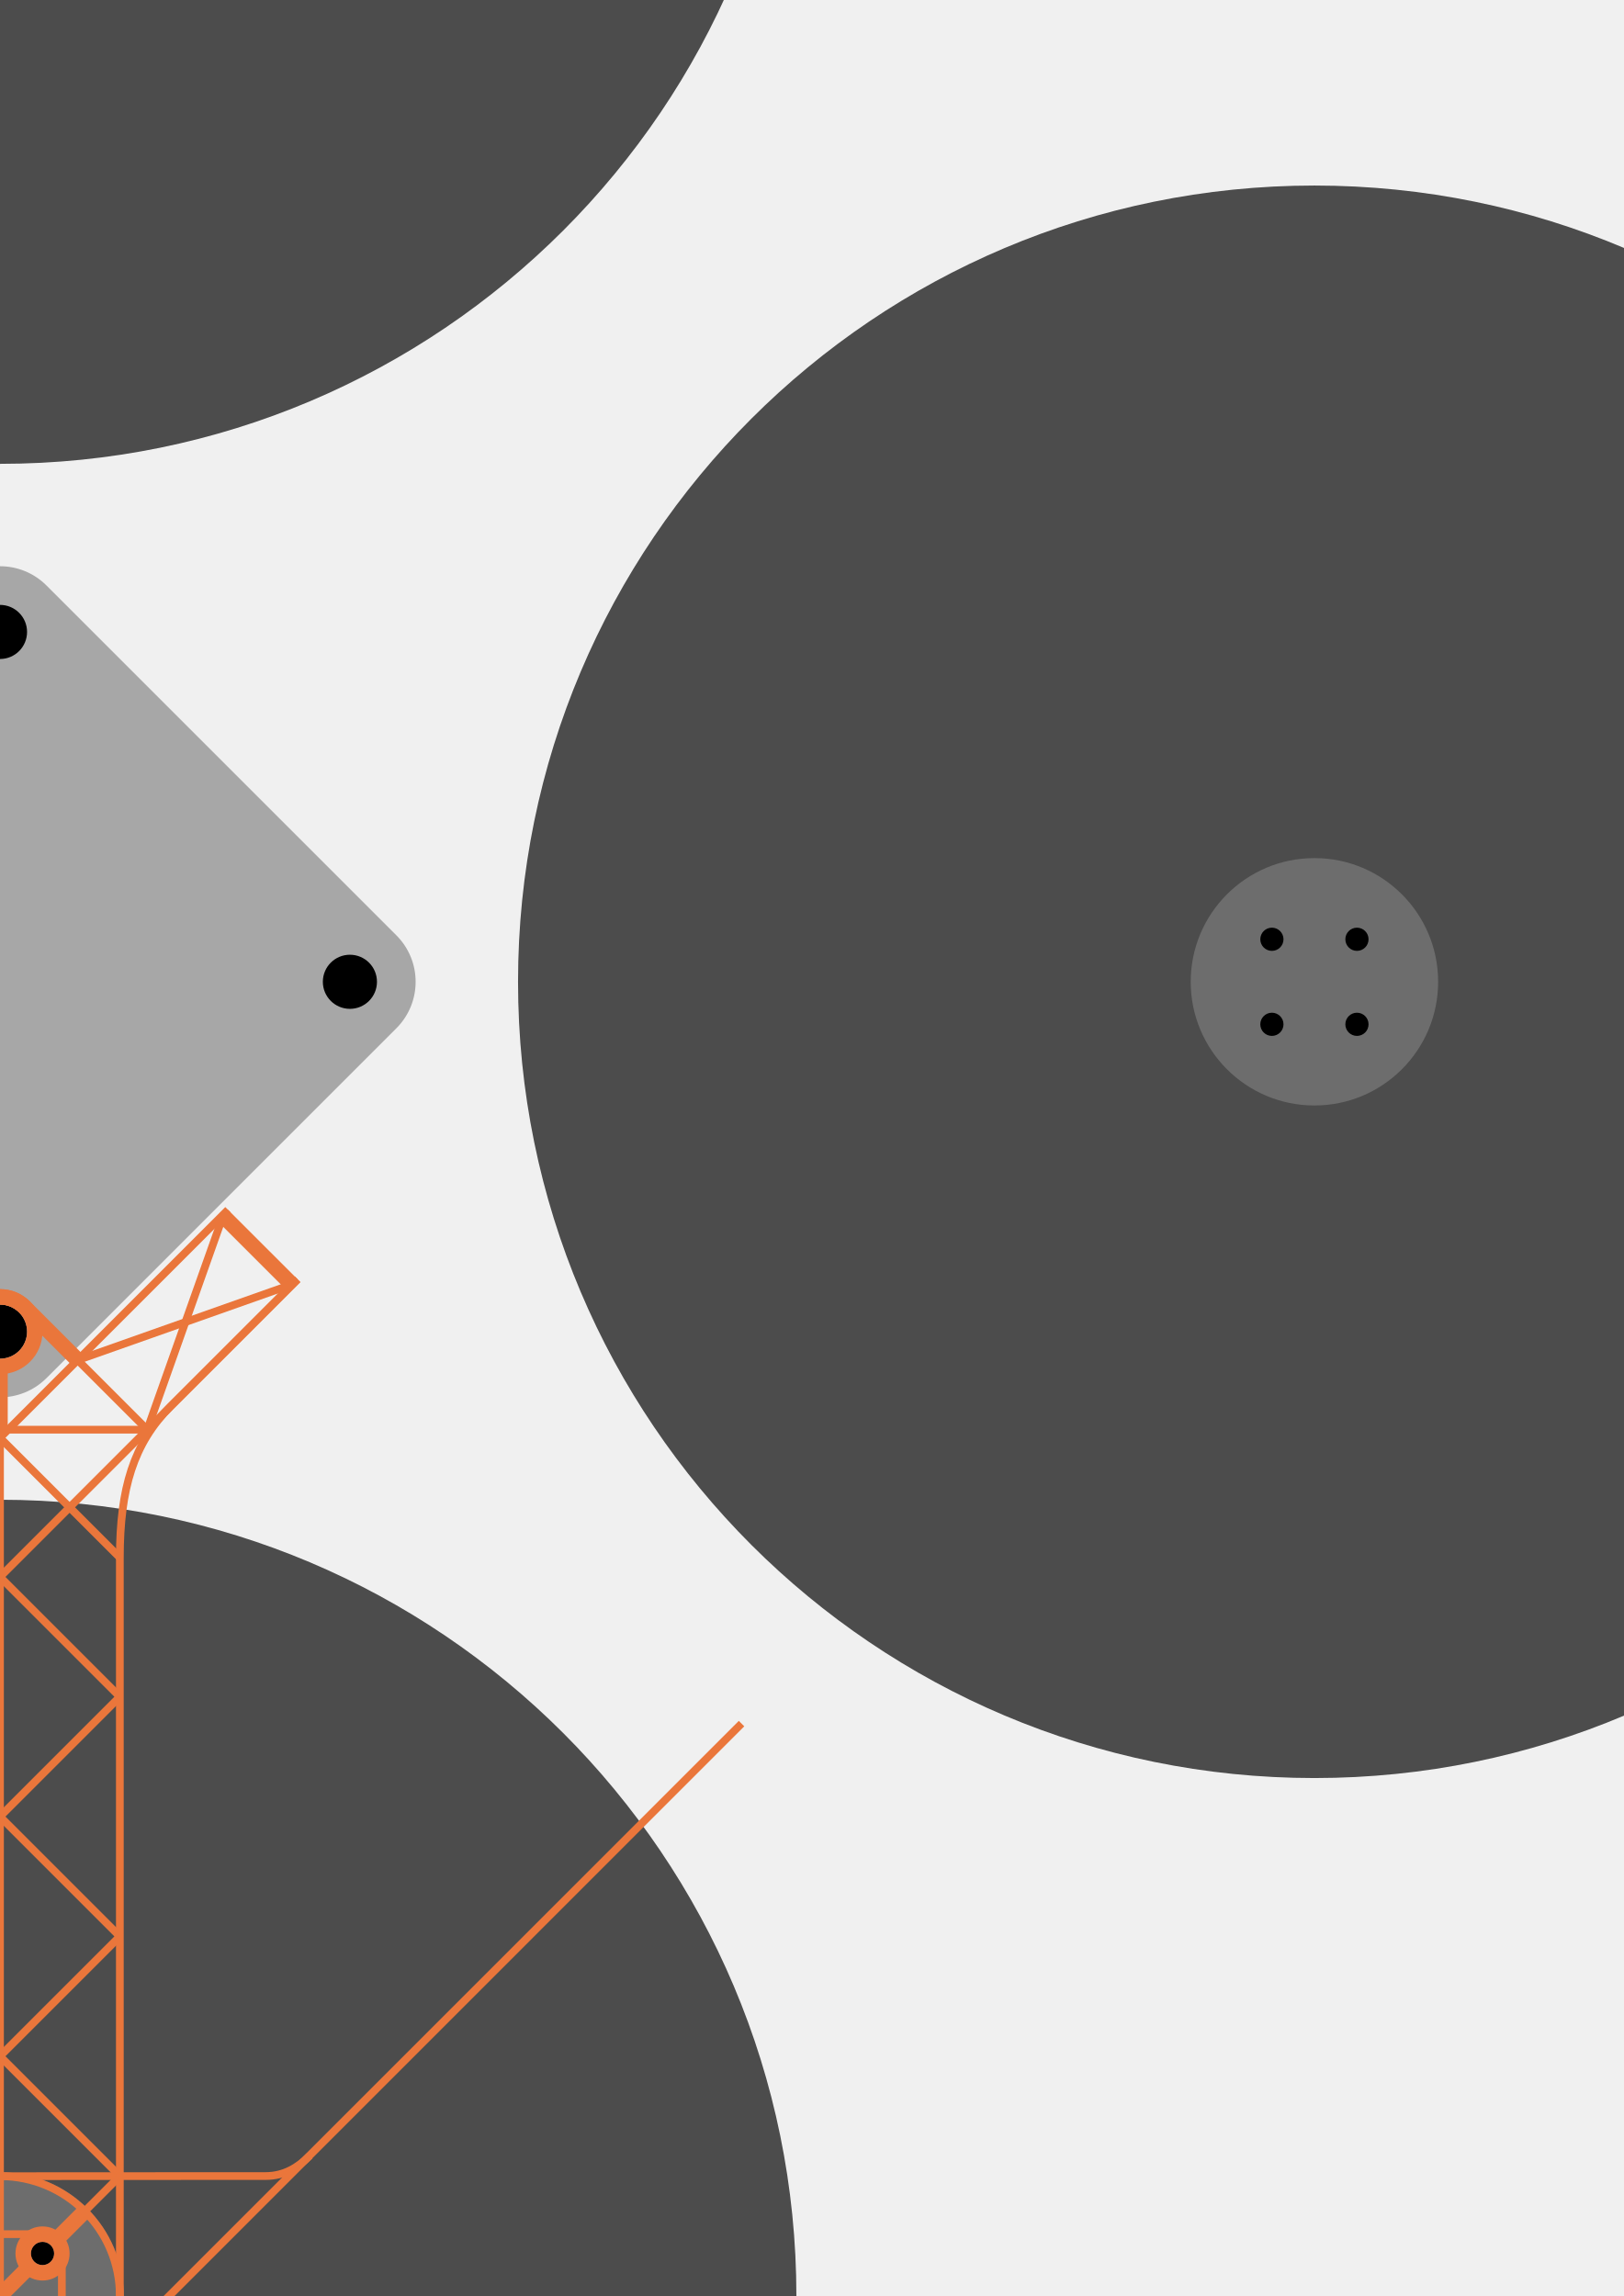
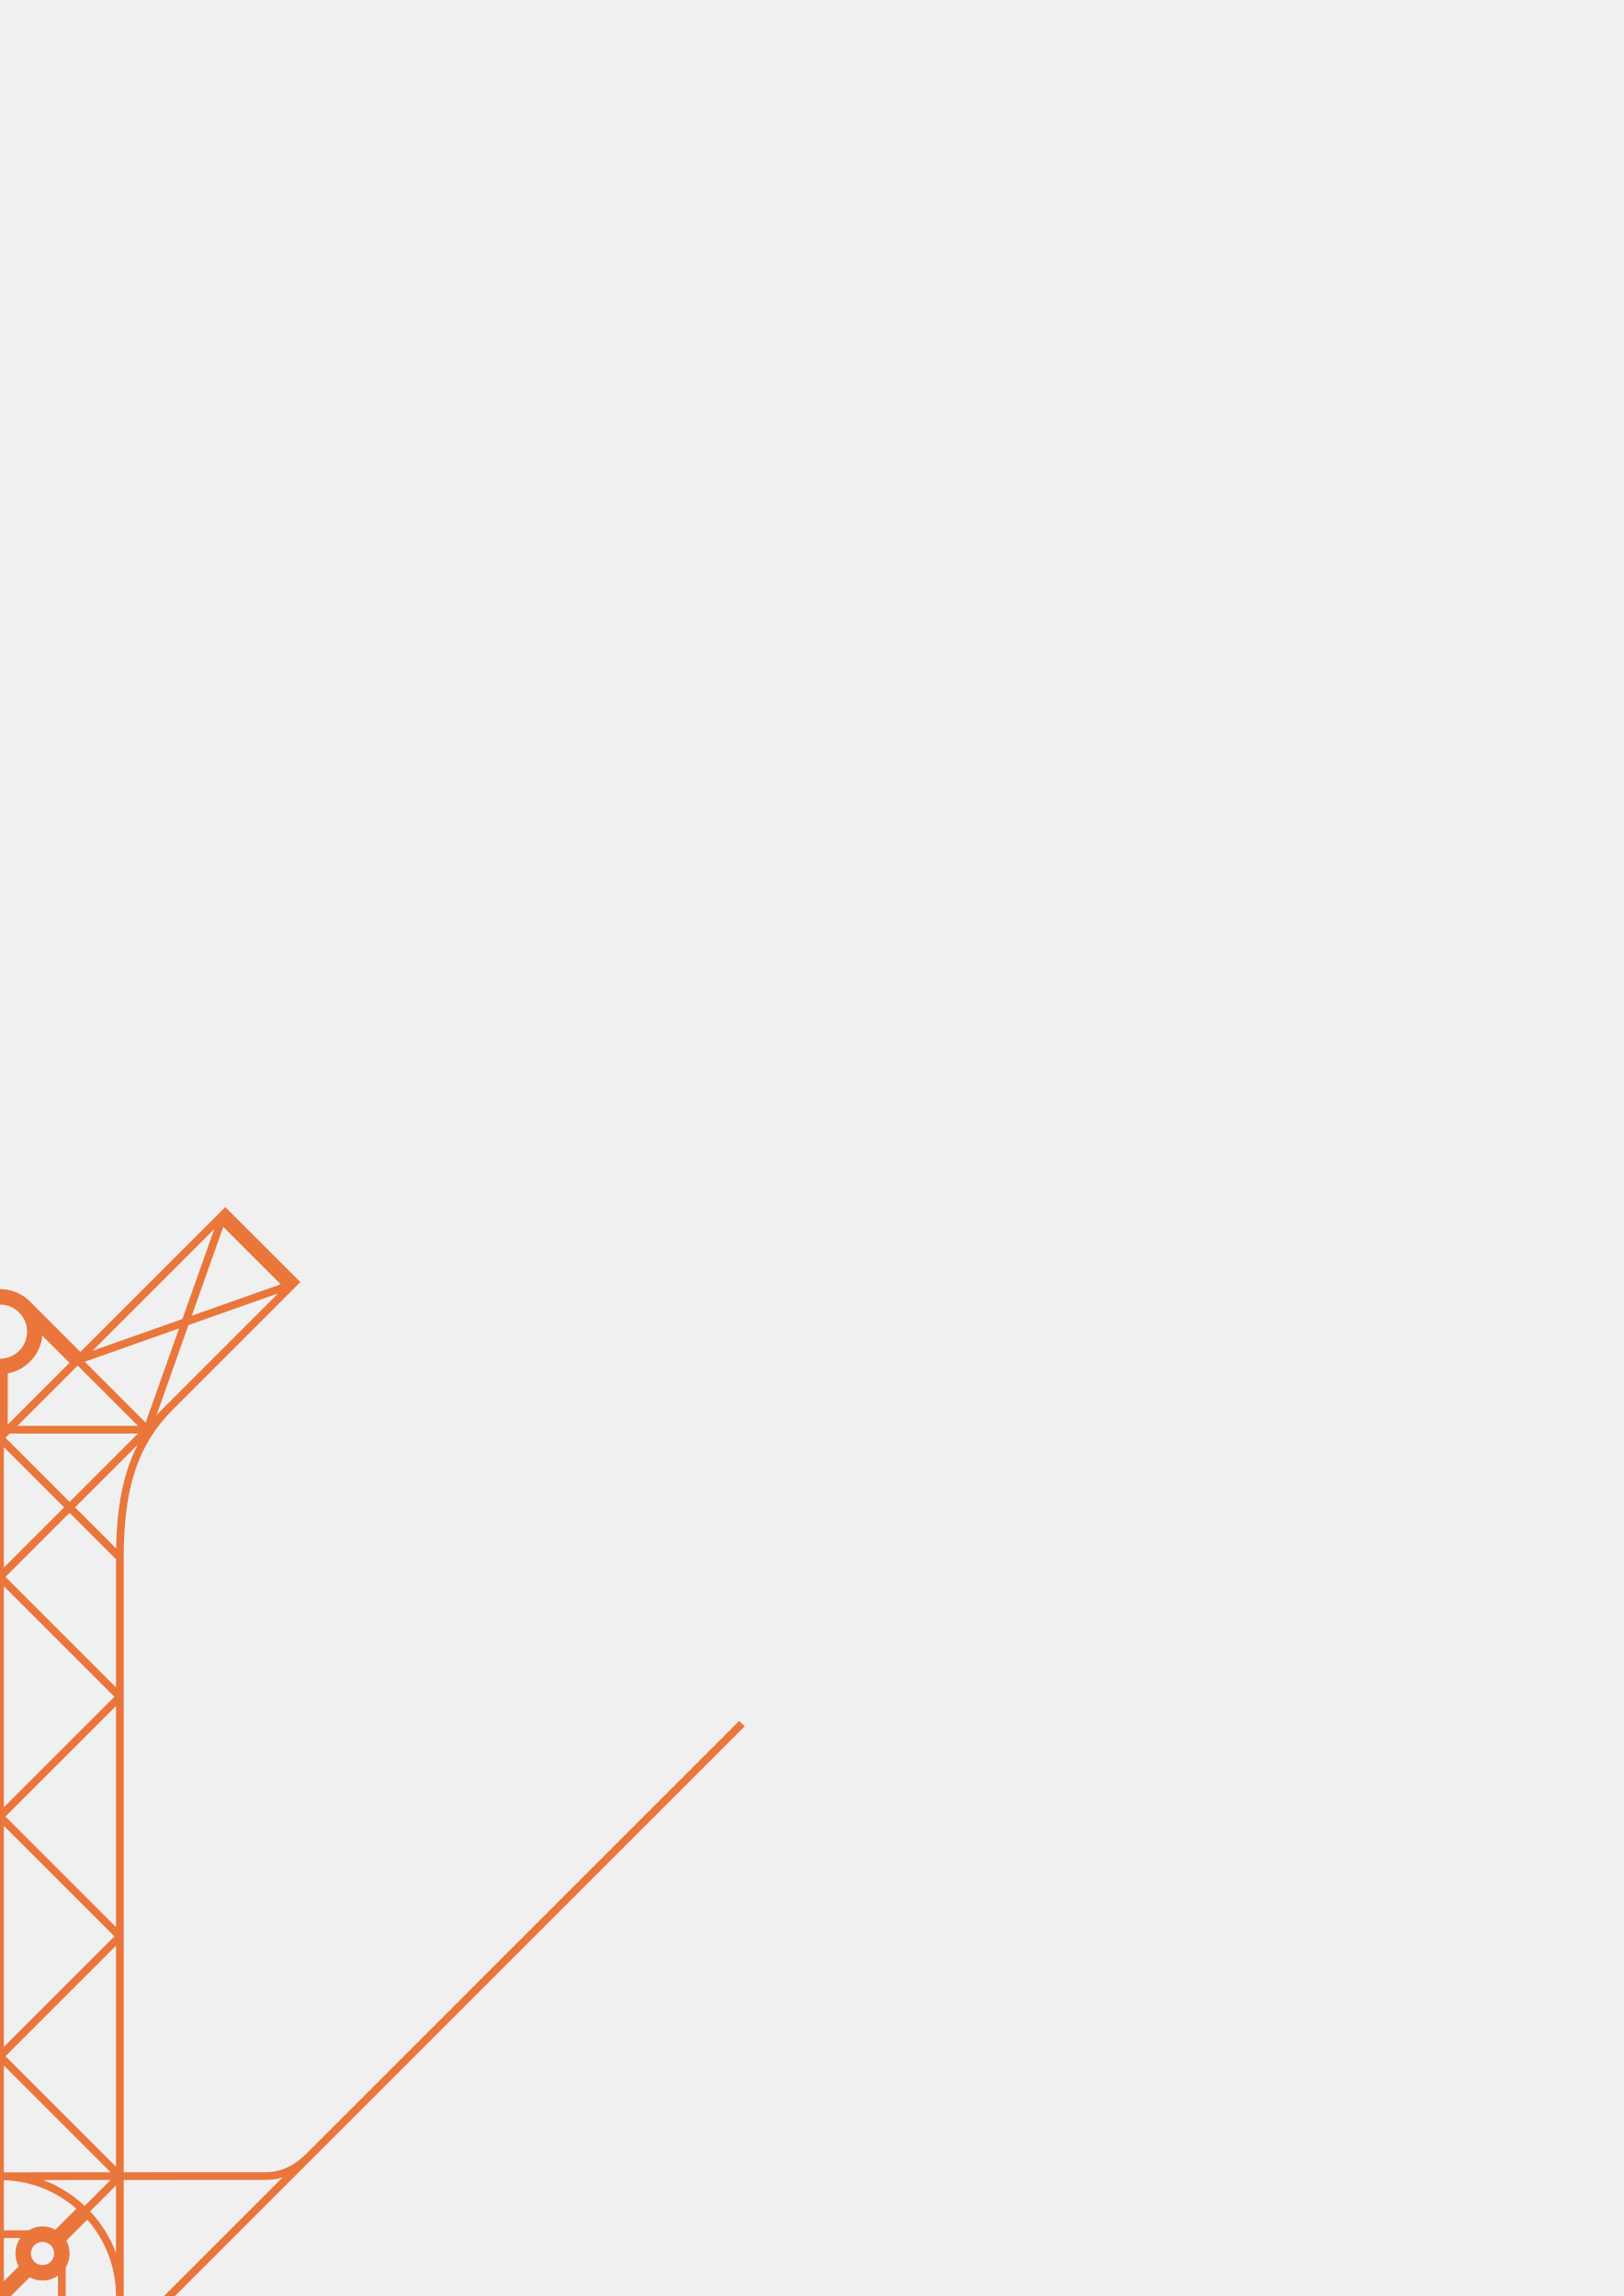
<svg xmlns="http://www.w3.org/2000/svg" width="210mm" height="297mm" viewBox="0 0 210 297" version="1.1" id="svg8">
  <defs id="defs2" />
-   <g id="layer1" style="display:inline">
+   <g id="layer1" style="display:none">
    <rect style="fill:#a7a7a7;fill-opacity:1;stroke:none;stroke-width:0.265;stroke-miterlimit:4;stroke-dasharray:1.06, 0.265;stroke-dashoffset:0;stroke-opacity:1" id="rect929" width="81" height="81" x="49.303" y="49.303" transform="rotate(45)" ry="8.5" />
    <circle style="fill:#4c4c4c;fill-opacity:1;stroke:none;stroke-width:0.265;stroke-miterlimit:4;stroke-dasharray:1.06, 0.265;stroke-dashoffset:0;stroke-opacity:1" id="path843" cx="6.2500003e-06" cy="297" r="103" />
    <circle style="fill:#6d6d6d;fill-opacity:1;stroke:none;stroke-width:0.265;stroke-miterlimit:4;stroke-dasharray:1.06, 0.265;stroke-dashoffset:0;stroke-opacity:1" id="path831" cx="6.2500003e-06" cy="297" r="16" />
    <circle style="fill:#000000;fill-opacity:1;stroke:none;stroke-width:0.265;stroke-miterlimit:4;stroke-dasharray:1.06, 0.265;stroke-dashoffset:0;stroke-opacity:1" id="path823" cx="5.5" cy="291.5" r="1.5" />
    <circle r="1.5" cy="-5.5" cx="302.5" id="circle825" style="fill:#000000;fill-opacity:1;stroke:none;stroke-width:0.265;stroke-miterlimit:4;stroke-dasharray:1.06, 0.265;stroke-dashoffset:0;stroke-opacity:1" transform="rotate(90)" />
    <circle transform="scale(-1)" style="fill:#000000;fill-opacity:1;stroke:none;stroke-width:0.265;stroke-miterlimit:4;stroke-dasharray:1.06, 0.265;stroke-dashoffset:0;stroke-opacity:1" id="circle827" cx="5.5" cy="-302.5" r="1.5" />
    <circle r="1.5" cy="-5.5" cx="-291.5" id="circle829" style="fill:#000000;fill-opacity:1;stroke:none;stroke-width:0.265;stroke-miterlimit:4;stroke-dasharray:1.06, 0.265;stroke-dashoffset:0;stroke-opacity:1" transform="rotate(-90)" />
    <circle r="103" cy="170" cx="-127" id="circle847" style="fill:#4c4c4c;fill-opacity:1;stroke:none;stroke-width:0.265;stroke-miterlimit:4;stroke-dasharray:1.06, 0.265;stroke-dashoffset:0;stroke-opacity:1" transform="rotate(-90)" />
    <circle r="16" cy="170" cx="-127" id="circle849" style="fill:#6d6d6d;fill-opacity:1;stroke:none;stroke-width:0.265;stroke-miterlimit:4;stroke-dasharray:1.06, 0.265;stroke-dashoffset:0;stroke-opacity:1" transform="rotate(-90)" />
    <circle r="1.5" cy="164.5" cx="-121.5" id="circle851" style="fill:#000000;fill-opacity:1;stroke:none;stroke-width:0.265;stroke-miterlimit:4;stroke-dasharray:1.06, 0.265;stroke-dashoffset:0;stroke-opacity:1" transform="rotate(-90)" />
    <circle style="fill:#000000;fill-opacity:1;stroke:none;stroke-width:0.265;stroke-miterlimit:4;stroke-dasharray:1.06, 0.265;stroke-dashoffset:0;stroke-opacity:1" id="circle853" cx="175.5" cy="121.5" r="1.5" />
    <circle r="1.5" cy="-175.5" cx="132.5" id="circle855" style="fill:#000000;fill-opacity:1;stroke:none;stroke-width:0.265;stroke-miterlimit:4;stroke-dasharray:1.06, 0.265;stroke-dashoffset:0;stroke-opacity:1" transform="rotate(90)" />
    <circle transform="scale(-1)" style="fill:#000000;fill-opacity:1;stroke:none;stroke-width:0.265;stroke-miterlimit:4;stroke-dasharray:1.06, 0.265;stroke-dashoffset:0;stroke-opacity:1" id="circle857" cx="-164.5" cy="-132.5" r="1.5" />
    <circle transform="scale(-1)" style="fill:#4c4c4c;fill-opacity:1;stroke:none;stroke-width:0.265;stroke-miterlimit:4;stroke-dasharray:1.06, 0.265;stroke-dashoffset:0;stroke-opacity:1" id="circle859" cx="-6.2500003e-06" cy="43" r="103" />
    <circle transform="scale(-1)" style="fill:#6d6d6d;fill-opacity:1;stroke:none;stroke-width:0.265;stroke-miterlimit:4;stroke-dasharray:1.06, 0.265;stroke-dashoffset:0;stroke-opacity:1" id="circle861" cx="-6.2500003e-06" cy="43" r="16" />
    <circle transform="scale(-1)" style="fill:#000000;fill-opacity:1;stroke:none;stroke-width:0.265;stroke-miterlimit:4;stroke-dasharray:1.06, 0.265;stroke-dashoffset:0;stroke-opacity:1" id="circle863" cx="5.5" cy="37.5" r="1.5" />
    <circle r="1.5" cy="-5.5" cx="48.5" id="circle865" style="fill:#000000;fill-opacity:1;stroke:none;stroke-width:0.265;stroke-miterlimit:4;stroke-dasharray:1.06, 0.265;stroke-dashoffset:0;stroke-opacity:1" transform="rotate(-90)" />
    <circle style="fill:#000000;fill-opacity:1;stroke:none;stroke-width:0.265;stroke-miterlimit:4;stroke-dasharray:1.06, 0.265;stroke-dashoffset:0;stroke-opacity:1" id="circle867" cx="5.5" cy="-48.5" r="1.5" />
    <circle r="1.5" cy="-5.5" cx="-37.5" id="circle869" style="fill:#000000;fill-opacity:1;stroke:none;stroke-width:0.265;stroke-miterlimit:4;stroke-dasharray:1.06, 0.265;stroke-dashoffset:0;stroke-opacity:1" transform="rotate(90)" />
    <circle r="103" cy="170" cx="127" id="circle871" style="fill:#4c4c4c;fill-opacity:1;stroke:none;stroke-width:0.265;stroke-miterlimit:4;stroke-dasharray:1.06, 0.265;stroke-dashoffset:0;stroke-opacity:1" transform="rotate(90)" />
    <circle r="16" cy="170" cx="127" id="circle873" style="fill:#6d6d6d;fill-opacity:1;stroke:none;stroke-width:0.265;stroke-miterlimit:4;stroke-dasharray:1.06, 0.265;stroke-dashoffset:0;stroke-opacity:1" transform="rotate(90)" />
    <circle r="1.5" cy="164.5" cx="132.5" id="circle875" style="fill:#000000;fill-opacity:1;stroke:none;stroke-width:0.265;stroke-miterlimit:4;stroke-dasharray:1.06, 0.265;stroke-dashoffset:0;stroke-opacity:1" transform="rotate(90)" />
    <circle transform="scale(-1)" style="fill:#000000;fill-opacity:1;stroke:none;stroke-width:0.265;stroke-miterlimit:4;stroke-dasharray:1.06, 0.265;stroke-dashoffset:0;stroke-opacity:1" id="circle877" cx="175.5" cy="-132.5" r="1.5" />
    <circle r="1.5" cy="-175.5" cx="-121.5" id="circle879" style="fill:#000000;fill-opacity:1;stroke:none;stroke-width:0.265;stroke-miterlimit:4;stroke-dasharray:1.06, 0.265;stroke-dashoffset:0;stroke-opacity:1" transform="rotate(-90)" />
    <circle style="fill:#000000;fill-opacity:1;stroke:none;stroke-width:0.265;stroke-miterlimit:4;stroke-dasharray:1.06, 0.265;stroke-dashoffset:0;stroke-opacity:1" id="circle881" cx="-164.5" cy="121.5" r="1.5" />
    <circle style="fill:#000000;fill-opacity:1;stroke:none;stroke-width:0.265;stroke-miterlimit:4;stroke-dasharray:1.06, 0.265;stroke-dashoffset:0;stroke-opacity:1" id="path921" cx="-45.255" cy="127" r="3.5" />
    <circle r="3.5" cy="6.2500003e-06" cx="-172.255" id="circle923" style="fill:#000000;fill-opacity:1;stroke:none;stroke-width:0.265;stroke-miterlimit:4;stroke-dasharray:1.06, 0.265;stroke-dashoffset:0;stroke-opacity:1" transform="rotate(-90)" />
    <circle transform="scale(-1)" style="fill:#000000;fill-opacity:1;stroke:none;stroke-width:0.265;stroke-miterlimit:4;stroke-dasharray:1.06, 0.265;stroke-dashoffset:0;stroke-opacity:1" id="circle925" cx="-45.255" cy="-127" r="3.5" />
    <circle r="3.5" cy="-6.2499998e-06" cx="81.745" id="circle927" style="fill:#000000;fill-opacity:1;stroke:none;stroke-width:0.265;stroke-miterlimit:4;stroke-dasharray:1.06, 0.265;stroke-dashoffset:0;stroke-opacity:1" transform="rotate(90)" />
    <text xml:space="preserve" style="font-style:normal;font-variant:normal;font-weight:normal;font-stretch:normal;font-size:10.583px;line-height:1.25;font-family:Sawasdee;-inkscape-font-specification:Sawasdee;letter-spacing:0px;word-spacing:0px;fill:#ffffff;fill-opacity:1;stroke:none;stroke-width:0.265" x="-21.585" y="392.25" id="text937">
      <tspan x="-21.585" y="392.25" style="font-style:normal;font-variant:normal;font-weight:normal;font-stretch:normal;font-family:Sawasdee;-inkscape-font-specification:Sawasdee;fill:#ffffff;fill-opacity:1;stroke-width:0.265" id="tspan939">Propeller</tspan>
    </text>
  </g>
  <g id="layer2" style="display:inline;opacity:1">
-     <path id="path1088" style="fill:none;fill-opacity:1;stroke:#ea763b;stroke-width:1;stroke-miterlimit:4;stroke-dasharray:none;stroke-dashoffset:0;stroke-opacity:1" d="M 95.906,222.957 10.909,307.96 C 8.104,310.765 4.229,312.5 -0.026,312.5 c -4.255,0 -8.13,-1.735 -10.935,-4.54 l -84.997,-85.003" />
-     <path style="display:inline;fill:none;fill-opacity:1;stroke:#ea763b;stroke-width:1;stroke-miterlimit:4;stroke-dasharray:none;stroke-dashoffset:0;stroke-opacity:1" d="M 15.5,297 A 15.5,15.5 0 0 1 6.3354169e-6,312.5 15.5,15.5 0 0 1 -15.5,297 15.5,15.5 0 0 1 6.3354169e-6,281.5 15.5,15.5 0 0 1 15.5,297 Z" id="path831-7" />
-     <path style="fill:none;fill-opacity:1;stroke:#ea763b;stroke-width:1;stroke-miterlimit:4;stroke-dasharray:none;stroke-dashoffset:0;stroke-opacity:1" d="m 0,281.5 -34.365,-0.018 c -2.355,-0.001 -4.167,-1.095 -5.703,-2.632" id="rect1108" />
-     <path id="path1185" d="m -1e-6,281.5 34.365,-0.018 c 2.355,-0.001 4.167,-1.095 5.703,-2.632" style="fill:none;fill-opacity:1;stroke:#ea763b;stroke-width:1;stroke-miterlimit:4;stroke-dasharray:none;stroke-dashoffset:0;stroke-opacity:1" />
-     <path style="fill:none;stroke:#ea763b;stroke-width:1;stroke-linecap:butt;stroke-linejoin:miter;stroke-miterlimit:4;stroke-dasharray:none;stroke-opacity:1" d="m -15.5,297 v -95.514 c 0,-8.959 -1.798,-14.8 -6.538,-19.541 l -16.453,-16.453" id="path1214" />
-     <path style="fill:none;stroke:#ea763b;stroke-width:1;stroke-linecap:butt;stroke-linejoin:bevel;stroke-miterlimit:4;stroke-dasharray:none;stroke-opacity:1" d="M -29.491,156.495 15.5,201.486" id="path1225" />
-     <path id="path1233" d="m 29.491,156.495 -44.991,44.991" style="fill:none;stroke:#ea763b;stroke-width:1;stroke-linecap:butt;stroke-linejoin:bevel;stroke-miterlimit:4;stroke-dasharray:none;stroke-opacity:1" />
-     <path transform="rotate(-90)" style="display:inline;fill:none;fill-opacity:1;stroke:#ea763b;stroke-width:2;stroke-miterlimit:4;stroke-dasharray:none;stroke-dashoffset:0;stroke-opacity:1" d="m -167.755,6.20625e-6 a 4.5,4.5 0 0 1 -4.5,4.5 4.5,4.5 0 0 1 -4.5,-4.5 4.5,4.5 0 0 1 4.5,-4.5 4.5,4.5 0 0 1 4.5,4.5 z" id="circle923-3" />
-     <path style="fill:none;stroke:#ea763b;stroke-width:1;stroke-linecap:butt;stroke-linejoin:bevel;stroke-miterlimit:4;stroke-dasharray:none;stroke-opacity:1" d="M -38.492,165.492 1.705205e-5,203.984 -15.5,219.484 1.705205e-5,234.984 -15.5,250.484 1.705205e-5,265.984 -15.508,281.492 l 4.548,4.548" id="path1255" />
-     <path id="path1257" d="m 15.5,297 v -95.514 c 0,-8.959 1.798,-14.8 6.538,-19.541 l 16.453,-16.453" style="fill:none;stroke:#ea763b;stroke-width:1;stroke-linecap:butt;stroke-linejoin:miter;stroke-miterlimit:4;stroke-dasharray:none;stroke-opacity:1" />
-     <path id="path1261" d="M 38.492,165.492 1.854795e-5,203.984 15.5,219.484 1.854795e-5,234.984 15.5,250.484 1.854795e-5,265.984 15.508,281.492 l -4.548,4.548" style="fill:none;stroke:#ea763b;stroke-width:1;stroke-linecap:butt;stroke-linejoin:bevel;stroke-miterlimit:4;stroke-dasharray:none;stroke-opacity:1" />
-     <path style="fill:none;stroke:#ea763b;stroke-width:1;stroke-linecap:butt;stroke-linejoin:miter;stroke-miterlimit:4;stroke-dasharray:none;stroke-opacity:1" d="m 1.7552164e-5,184.937 -5.2e-11,127.563" id="path1263" />
-     <path id="path1265" d="m -175.939,-10.048 6.866,6.866 c 0.814,0.814 1.318,1.939 1.318,3.182 0,1.243 -0.504,2.368 -1.318,3.182 l -6.866,6.866" style="display:inline;fill:none;fill-opacity:1;stroke:#ea763b;stroke-width:2;stroke-miterlimit:4;stroke-dasharray:none;stroke-dashoffset:0;stroke-opacity:1" transform="rotate(-90)" />
-     <path style="fill:none;stroke:#ea763b;stroke-width:1;stroke-linecap:butt;stroke-linejoin:miter;stroke-miterlimit:4;stroke-dasharray:none;stroke-opacity:1" d="m -10.048,175.939 -9.293,9.293" id="path1267" />
-     <path id="path1269" d="m 10.048,175.939 9.293,9.293" style="fill:none;stroke:#ea763b;stroke-width:1;stroke-linecap:butt;stroke-linejoin:miter;stroke-miterlimit:4;stroke-dasharray:none;stroke-opacity:1" />
-     <path style="fill:none;stroke:#ea763b;stroke-width:1;stroke-linecap:butt;stroke-linejoin:miter;stroke-opacity:1;stroke-miterlimit:4;stroke-dasharray:none" d="M -19.046,184.937 H 19.046" id="path1271" />
-     <path transform="scale(-1)" style="display:inline;fill:none;fill-opacity:1;stroke:#ea763b;stroke-width:2;stroke-miterlimit:4;stroke-dasharray:none;stroke-dashoffset:0;stroke-opacity:1" d="m 8,-302.5 a 2.5,2.5 0 0 1 -2.5,2.5 2.5,2.5 0 0 1 -2.5,-2.5 2.5,2.5 0 0 1 2.5,-2.5 2.5,2.5 0 0 1 2.5,2.5 z" id="circle827-3" />
-     <path transform="rotate(90)" style="display:inline;fill:none;fill-opacity:1;stroke:#ea763b;stroke-width:2;stroke-miterlimit:4;stroke-dasharray:none;stroke-dashoffset:0;stroke-opacity:1" d="m 305,-5.5 a 2.5,2.5 0 0 1 -2.5,2.5 2.5,2.5 0 0 1 -2.5,-2.5 2.5,2.5 0 0 1 2.5,-2.5 2.5,2.5 0 0 1 2.5,2.5 z" id="circle883" />
-     <path style="display:inline;fill:none;fill-opacity:1;stroke:#ea763b;stroke-width:2;stroke-miterlimit:4;stroke-dasharray:none;stroke-dashoffset:0;stroke-opacity:1" d="m 8,291.5 a 2.5,2.5 0 0 1 -2.5,2.5 2.5,2.5 0 0 1 -2.5,-2.5 2.5,2.5 0 0 1 2.5,-2.5 2.5,2.5 0 0 1 2.5,2.5 z" id="circle885" />
-     <path transform="rotate(-90)" style="display:inline;fill:none;fill-opacity:1;stroke:#ea763b;stroke-width:2;stroke-miterlimit:4;stroke-dasharray:none;stroke-dashoffset:0;stroke-opacity:1" d="m -289,-5.5 a 2.5,2.5 0 0 1 -2.5,2.5 2.5,2.5 0 0 1 -2.5,-2.5 2.5,2.5 0 0 1 2.5,-2.5 2.5,2.5 0 0 1 2.5,2.5 z" id="circle887" />
-     <path style="fill:none;stroke:#ea763b;stroke-width:2;stroke-linecap:butt;stroke-linejoin:miter;stroke-miterlimit:4;stroke-dasharray:none;stroke-opacity:1" d="m 3.637,300.637 -7.369,-7.369 m -3.424,-3.424 -3.804,-3.804" id="path905" />
-     <path id="path909" d="m -3.637,300.637 7.369,-7.369 m 3.424,-3.424 3.804,-3.804" style="fill:none;stroke:#ea763b;stroke-width:2;stroke-linecap:butt;stroke-linejoin:miter;stroke-miterlimit:4;stroke-dasharray:none;stroke-opacity:1" />
-     <path style="fill:none;stroke:#ea763b;stroke-width:1;stroke-linecap:butt;stroke-linejoin:miter;stroke-opacity:1;stroke-miterlimit:4;stroke-dasharray:none" d="m -8,291.5 -1.56e-5,11" id="path922" />
-     <path style="fill:none;stroke:#ea763b;stroke-width:1;stroke-linecap:butt;stroke-linejoin:miter;stroke-opacity:1;stroke-miterlimit:4;stroke-dasharray:none" d="M -5.5,305 H 5.5" id="path924" />
-     <path style="fill:none;stroke:#ea763b;stroke-width:1;stroke-linecap:butt;stroke-linejoin:miter;stroke-opacity:1;stroke-miterlimit:4;stroke-dasharray:none" d="m 8,302.5 v -11" id="path926" />
-     <path style="fill:none;stroke:#ea763b;stroke-width:1;stroke-linecap:butt;stroke-linejoin:miter;stroke-opacity:1;stroke-miterlimit:4;stroke-dasharray:none" d="M 5.5,289 H -5.5" id="path928" />
-     <path style="fill:none;stroke:#ea763b;stroke-width:1;stroke-linecap:butt;stroke-linejoin:miter;stroke-opacity:1;stroke-miterlimit:4;stroke-dasharray:none" d="M -5.5,305 H -13.276" id="path930" />
-     <path style="fill:none;stroke:#ea763b;stroke-width:1;stroke-linecap:butt;stroke-linejoin:miter;stroke-opacity:1;stroke-miterlimit:4;stroke-dasharray:none" d="M 5.499,305 H 13.276" id="path932" />
-     <path style="fill:none;stroke:#ea763b;stroke-width:2;stroke-linecap:butt;stroke-linejoin:miter;stroke-opacity:1;stroke-miterlimit:4;stroke-dasharray:none" d="m 1.7552164e-5,176.755 v 8.182" id="path934" />
-     <path style="fill:none;stroke:#ea763b;stroke-width:1;stroke-linecap:butt;stroke-linejoin:miter;stroke-miterlimit:4;stroke-dasharray:none;stroke-opacity:1" d="m -28.931,157.055 9.885,27.882" id="path936" />
-     <path style="fill:none;stroke:#ea763b;stroke-width:1;stroke-linecap:butt;stroke-linejoin:miter;stroke-miterlimit:4;stroke-dasharray:none;stroke-opacity:1" d="m -37.88,166.104 27.832,9.835" id="path938" />
-     <path style="color:#000000;font-style:normal;font-variant:normal;font-weight:normal;font-stretch:normal;font-size:medium;line-height:normal;font-family:sans-serif;font-variant-ligatures:normal;font-variant-position:normal;font-variant-caps:normal;font-variant-numeric:normal;font-variant-alternates:normal;font-feature-settings:normal;text-indent:0;text-align:start;text-decoration:none;text-decoration-line:none;text-decoration-style:solid;text-decoration-color:#000000;letter-spacing:normal;word-spacing:normal;text-transform:none;writing-mode:lr-tb;direction:ltr;text-orientation:mixed;dominant-baseline:auto;baseline-shift:baseline;text-anchor:start;white-space:normal;shape-padding:0;clip-rule:nonzero;display:inline;overflow:visible;visibility:visible;opacity:1;isolation:auto;mix-blend-mode:normal;color-interpolation:sRGB;color-interpolation-filters:linearRGB;solid-color:#000000;solid-opacity:1;vector-effect:none;fill:#ea763b;fill-opacity:1;fill-rule:nonzero;stroke:none;stroke-width:2;stroke-linecap:butt;stroke-linejoin:miter;stroke-miterlimit:4;stroke-dasharray:none;stroke-dashoffset:0;stroke-opacity:1;color-rendering:auto;image-rendering:auto;shape-rendering:auto;text-rendering:auto;enable-background:accumulate" d="m -29.493,156.493 -9,8.996 1.414,1.416 9,-8.998 z" id="path940" />
-     <path id="path944" d="m 29.493,156.493 9,8.996 -1.414,1.416 -9,-8.998 z" style="color:#000000;font-style:normal;font-variant:normal;font-weight:normal;font-stretch:normal;font-size:medium;line-height:normal;font-family:sans-serif;font-variant-ligatures:normal;font-variant-position:normal;font-variant-caps:normal;font-variant-numeric:normal;font-variant-alternates:normal;font-feature-settings:normal;text-indent:0;text-align:start;text-decoration:none;text-decoration-line:none;text-decoration-style:solid;text-decoration-color:#000000;letter-spacing:normal;word-spacing:normal;text-transform:none;writing-mode:lr-tb;direction:ltr;text-orientation:mixed;dominant-baseline:auto;baseline-shift:baseline;text-anchor:start;white-space:normal;shape-padding:0;clip-rule:nonzero;display:inline;overflow:visible;visibility:visible;opacity:1;isolation:auto;mix-blend-mode:normal;color-interpolation:sRGB;color-interpolation-filters:linearRGB;solid-color:#000000;solid-opacity:1;vector-effect:none;fill:#ea763b;fill-opacity:1;fill-rule:nonzero;stroke:none;stroke-width:2;stroke-linecap:butt;stroke-linejoin:miter;stroke-miterlimit:4;stroke-dasharray:none;stroke-dashoffset:0;stroke-opacity:1;color-rendering:auto;image-rendering:auto;shape-rendering:auto;text-rendering:auto;enable-background:accumulate" />
-     <path id="path946" d="m 28.931,157.055 -9.885,27.882" style="fill:none;stroke:#ea763b;stroke-width:1;stroke-linecap:butt;stroke-linejoin:miter;stroke-miterlimit:4;stroke-dasharray:none;stroke-opacity:1" />
-     <path id="path948" d="m 37.88,166.104 -27.832,9.835" style="fill:none;stroke:#ea763b;stroke-width:1;stroke-linecap:butt;stroke-linejoin:miter;stroke-miterlimit:4;stroke-dasharray:none;stroke-opacity:1" />
+     <path style="color:#000000;font-style:normal;font-variant:normal;font-weight:normal;font-stretch:normal;font-size:medium;line-height:normal;font-family:sans-serif;font-variant-ligatures:normal;font-variant-position:normal;font-variant-caps:normal;font-variant-numeric:normal;font-variant-alternates:normal;font-feature-settings:normal;text-indent:0;text-align:start;text-decoration:none;text-decoration-line:none;text-decoration-style:solid;text-decoration-color:#000000;letter-spacing:normal;word-spacing:normal;text-transform:none;writing-mode:lr-tb;direction:ltr;text-orientation:mixed;dominant-baseline:auto;baseline-shift:baseline;text-anchor:start;white-space:normal;shape-padding:0;clip-rule:nonzero;display:inline;overflow:visible;visibility:visible;opacity:1;isolation:auto;mix-blend-mode:normal;color-interpolation:sRGB;color-interpolation-filters:linearRGB;solid-color:#000000;solid-opacity:1;vector-effect:none;fill:#ea763b;fill-opacity:1;fill-rule:nonzero;stroke:none;stroke-width:3.78;stroke-linecap:butt;stroke-linejoin:miter;stroke-miterlimit:4;stroke-dasharray:none;stroke-dashoffset:0;stroke-opacity:1;color-rendering:auto;image-rendering:auto;shape-rendering:auto;text-rendering:auto;enable-background:accumulate" d="m -110.123,590.145 -1.336,1.338 -0.012,-0.012 -34.016,34 0.008,0.008 -1.34,1.34 62.186,62.186 c 17.538,17.538 24.16,38.911 24.16,72.52 v 300.492 l -69.412,-0.035 c -8.314,0 -14.62,-3.798 -20.219,-9.396 h -0.002 l -211.23,-211.25 -2.672,2.672 321.244,321.275 c 10.941,10.941 26.074,17.709 42.668,17.709 0.016,0 0.031,0 0.047,0 0.016,0 0.037,-0.012 0.049,0 4.7140452e-4,5e-4 -4.7140452e-4,0 0,0 0.012,0.012 0.033,0 0.049,0 0.016,0 0.031,0 0.047,0 16.594,0 31.727,-6.768 42.668,-17.709 L 364.008,844.008 361.336,841.336 150.105,1052.586 h -0.002 c -5.599,5.599 -11.905,9.396 -20.219,9.396 l -69.412,0.033 V 761.523 c 0,-33.609 6.622,-54.981 24.16,-72.52 l 62.186,-62.186 -1.34,-1.34 0.008,-0.008 -34.016,-34 -0.012,0.012 -1.336,-1.338 L 39.311,660.959 14.697,636.342 C 11.409,633.054 7.001,630.857 2.119,630.359 1.422,630.29 0.714,630.252 0,630.252 c -0.714,0 -1.422,0.036 -2.119,0.107 -4.881,0.498 -9.29,2.695 -12.578,5.982 l -24.613,24.617 z m 0.982,9.684 15.395,43.424 -43.467,-15.359 z m 218.281,0 28.072,28.064 -43.467,15.359 z m -213.908,1.016 59.557,59.557 L -89.156,644.875 Z m 209.535,0 -15.611,44.031 -43.945,15.525 z m -240.713,31.502 43.824,15.486 15.562,43.9 -5.402,-5.402 z m 271.891,0 -53.984,53.984 -5.402,5.402 15.562,-43.9 z M 0,637.811 c 3.675,0 6.955,1.477 9.354,3.875 l 0.367,0.367 c 2.175,2.354 3.508,5.5 3.508,8.986 0,7.351 -5.878,13.229 -13.229,13.229 -7.351,0 -13.229,-5.878 -13.229,-13.229 0,-3.487 1.333,-6.633 3.508,-8.986 l 0.367,-0.367 C -6.955,639.287 -3.675,637.811 0,637.811 Z m -87.533,11.646 46.107,16.293 -29.775,29.77 z m 175.066,0 -16.332,46.062 L 41.426,665.75 Z m -108.223,3.568 c 0.888,9.252 7.902,16.777 16.91,18.449 v 25.016 L -33.965,666.305 Z m 41.379,0 13.275,13.279 -30.186,30.186 V 671.475 C 12.788,669.803 19.802,662.277 20.689,653.025 Z m -58.662,14.615 29.445,29.445 H -67.426 Z m 75.945,0 29.453,29.445 H 8.527 Z m -105.4,33.225 h 62.68 l 2.076,2.076 -31.34,31.34 z m 72.176,0 H 67.428 L 34.012,734.281 2.672,702.941 Z m -72.062,5.457 30.631,30.631 -20.068,20.068 c -0.395,-20.616 -3.559,-36.979 -10.562,-50.699 z m 134.629,0 c -7.004,13.72 -10.167,30.083 -10.562,50.699 L 36.684,736.953 Z m -69.205,1.182 v 58.898 l -29.449,-29.449 z m 3.781,0 29.449,29.449 -29.449,29.449 z m -35.902,32.121 31.34,31.34 -54.021,54.021 v -62.68 z m 68.023,0 22.682,22.682 v 62.68 L 2.672,770.965 Z m -35.902,35.902 v 108.039 l -54.02,-54.02 z m 3.781,0 54.02,54.02 -54.02,54.02 z m -58.584,58.58 54.021,54.023 -54.021,54.021 z m 113.387,0 V 942.152 L 2.672,888.131 Z m -58.584,58.586 v 108.039 l -54.02,-54.02 z m 3.781,0 54.02,54.02 -54.02,54.02 z m -58.584,58.58 54.021,54.021 -54.021,54.022 z m 113.387,0 V 1059.316 L 2.672,1005.295 Z m -58.584,58.584 v 52.19 l -52.16,-0.027 z m 3.781,0 52.16,52.162 -52.16,0.027 z m -140.041,54.686 c 2.567,0.78 5.315,1.216 8.266,1.217 l 69.412,0.035 v 56.725 c 0,9.01 1.99,17.553 5.529,25.238 z m 276.301,0 -83.207,83.213 c 3.54,-7.685 5.529,-16.229 5.529,-25.238 v -56.725 l 69.412,-0.033 c 2.95,-0 5.699,-0.437 8.266,-1.217 z m -192.199,1.256 33.02,0.018 c -7.632,2.835 -14.532,7.174 -20.355,12.646 z m 108.098,0 -12.664,12.666 c -5.823,-5.473 -12.723,-9.811 -20.355,-12.646 z m -55.939,0.076 v 24.52 h -12.145 c -1.983,-1.191 -4.289,-1.891 -6.752,-1.891 -2.268,0 -4.408,0.582 -6.281,1.603 l -10.256,-10.256 c 9.528,-8.34 21.871,-13.532 35.434,-13.977 z m 3.781,0 c 13.562,0.444 25.905,5.636 35.434,13.977 l -10.256,10.256 c -1.873,-1.022 -4.014,-1.603 -6.281,-1.603 -2.463,0 -4.769,0.7 -6.752,1.891 H 1.891 Z m -58.584,2.625 12.637,12.635 c -5.467,5.817 -9.801,12.707 -12.637,20.33 z m 113.387,0 v 32.965 c -2.835,-7.622 -7.17,-14.513 -12.637,-20.33 z m -99.361,16.695 10.256,10.256 c -1.022,1.873 -1.604,4.014 -1.604,6.281 0,2.462 0.699,4.768 1.889,6.75 v 28.076 c -1.19,1.982 -1.889,4.286 -1.889,6.748 0,2.804 0.898,5.41 2.408,7.559 h -17.494 c -4.82,-8.338 -7.592,-18.013 -7.592,-28.346 0,-14.305 5.298,-27.354 14.025,-37.324 z m 85.336,0 c 8.727,9.97 14.025,23.019 14.025,37.324 0,10.333 -2.771,20.008 -7.592,28.346 h -17.494 c 1.511,-2.149 2.408,-4.755 2.408,-7.559 0,-2.462 -0.699,-4.766 -1.889,-6.748 v -28.076 c 1.19,-1.982 1.889,-4.288 1.889,-6.75 0,-2.268 -0.582,-4.408 -1.604,-6.281 z m -52.635,8.979 h 8.076 v 21.109 l -7.271,-7.271 c 1.021,-1.873 1.604,-4.012 1.604,-6.279 0,-2.804 -0.898,-5.41 -2.408,-7.559 z m 11.857,0 h 8.076 c -1.511,2.149 -2.408,4.755 -2.408,7.559 0,2.267 0.582,4.407 1.604,6.279 l -7.271,7.271 z m -22.678,1.889 c 3.176,0 5.67,2.494 5.67,5.67 0,3.176 -2.494,5.67 -5.67,5.67 -3.176,0 -5.67,-2.494 -5.67,-5.67 0,-3.176 2.494,-5.67 5.67,-5.67 z m 41.574,0 c 3.176,0 5.67,2.494 5.67,5.67 0,3.176 -2.494,5.67 -5.67,5.67 -3.176,0 -5.67,-2.494 -5.67,-5.67 -2e-6,-3.176 2.494,-5.67 5.67,-5.67 z m -49.133,16.49 c 2.149,1.511 4.755,2.408 7.559,2.408 2.267,0 4.407,-0.582 6.279,-1.603 l 9.162,9.162 -9.162,9.162 c -1.872,-1.021 -4.012,-1.603 -6.279,-1.603 -2.804,0 -5.41,0.898 -7.559,2.408 z m 56.691,0 v 19.934 c -2.149,-1.51 -4.755,-2.408 -7.559,-2.408 -2.267,0 -4.407,0.583 -6.279,1.603 l -9.162,-9.162 9.162,-9.162 c 1.872,1.021 4.012,1.603 6.279,1.603 2.804,0 5.41,-0.898 7.559,-2.408 z m -30.236,17.203 v 21.109 h -8.076 c 1.511,-2.149 2.408,-4.755 2.408,-7.559 0,-2.267 -0.582,-4.407 -1.604,-6.279 z m 3.781,0 7.271,7.271 c -1.021,1.873 -1.604,4.013 -1.604,6.279 -10e-8,2.804 0.898,5.41 2.408,7.559 H 1.891 Z m -22.678,7.883 c 3.176,0 5.67,2.492 5.67,5.668 0,3.176 -2.494,5.67 -5.67,5.67 -3.176,0 -5.67,-2.494 -5.67,-5.67 0,-3.176 2.494,-5.668 5.67,-5.668 z m 41.574,0 c 3.176,0 5.67,2.492 5.67,5.668 0,3.176 -2.494,5.67 -5.67,5.67 -3.176,0 -5.67,-2.494 -5.67,-5.67 -2e-6,-3.176 2.494,-5.668 5.67,-5.668 z m -67.504,17.008 h 19.18 c 1.982,1.19 4.288,1.889 6.75,1.889 2.462,0 4.768,-0.699 6.75,-1.889 h 12.146 v 24.518 c -8.113,-0.266 -15.796,-2.216 -22.697,-5.539 h -0.002 c -0.209,-0.101 -0.41,-0.213 -0.617,-0.316 -5.528,-2.751 -10.557,-6.37 -14.885,-10.697 l -0.168,-0.168 c -2.377,-2.397 -4.536,-5.008 -6.457,-7.797 z m 48.607,0 h 12.146 c 1.982,1.19 4.288,1.889 6.75,1.889 2.462,0 4.768,-0.699 6.75,-1.889 h 19.18 c -1.921,2.789 -4.08,5.4 -6.457,7.797 l -0.168,0.168 c -4.327,4.327 -9.356,7.946 -14.885,10.697 -0.207,0.103 -0.409,0.216 -0.617,0.316 h -0.002 c -6.901,3.323 -14.584,5.273 -22.697,5.539 z" transform="scale(0.2645833)" id="path1088" />
  </g>
</svg>
